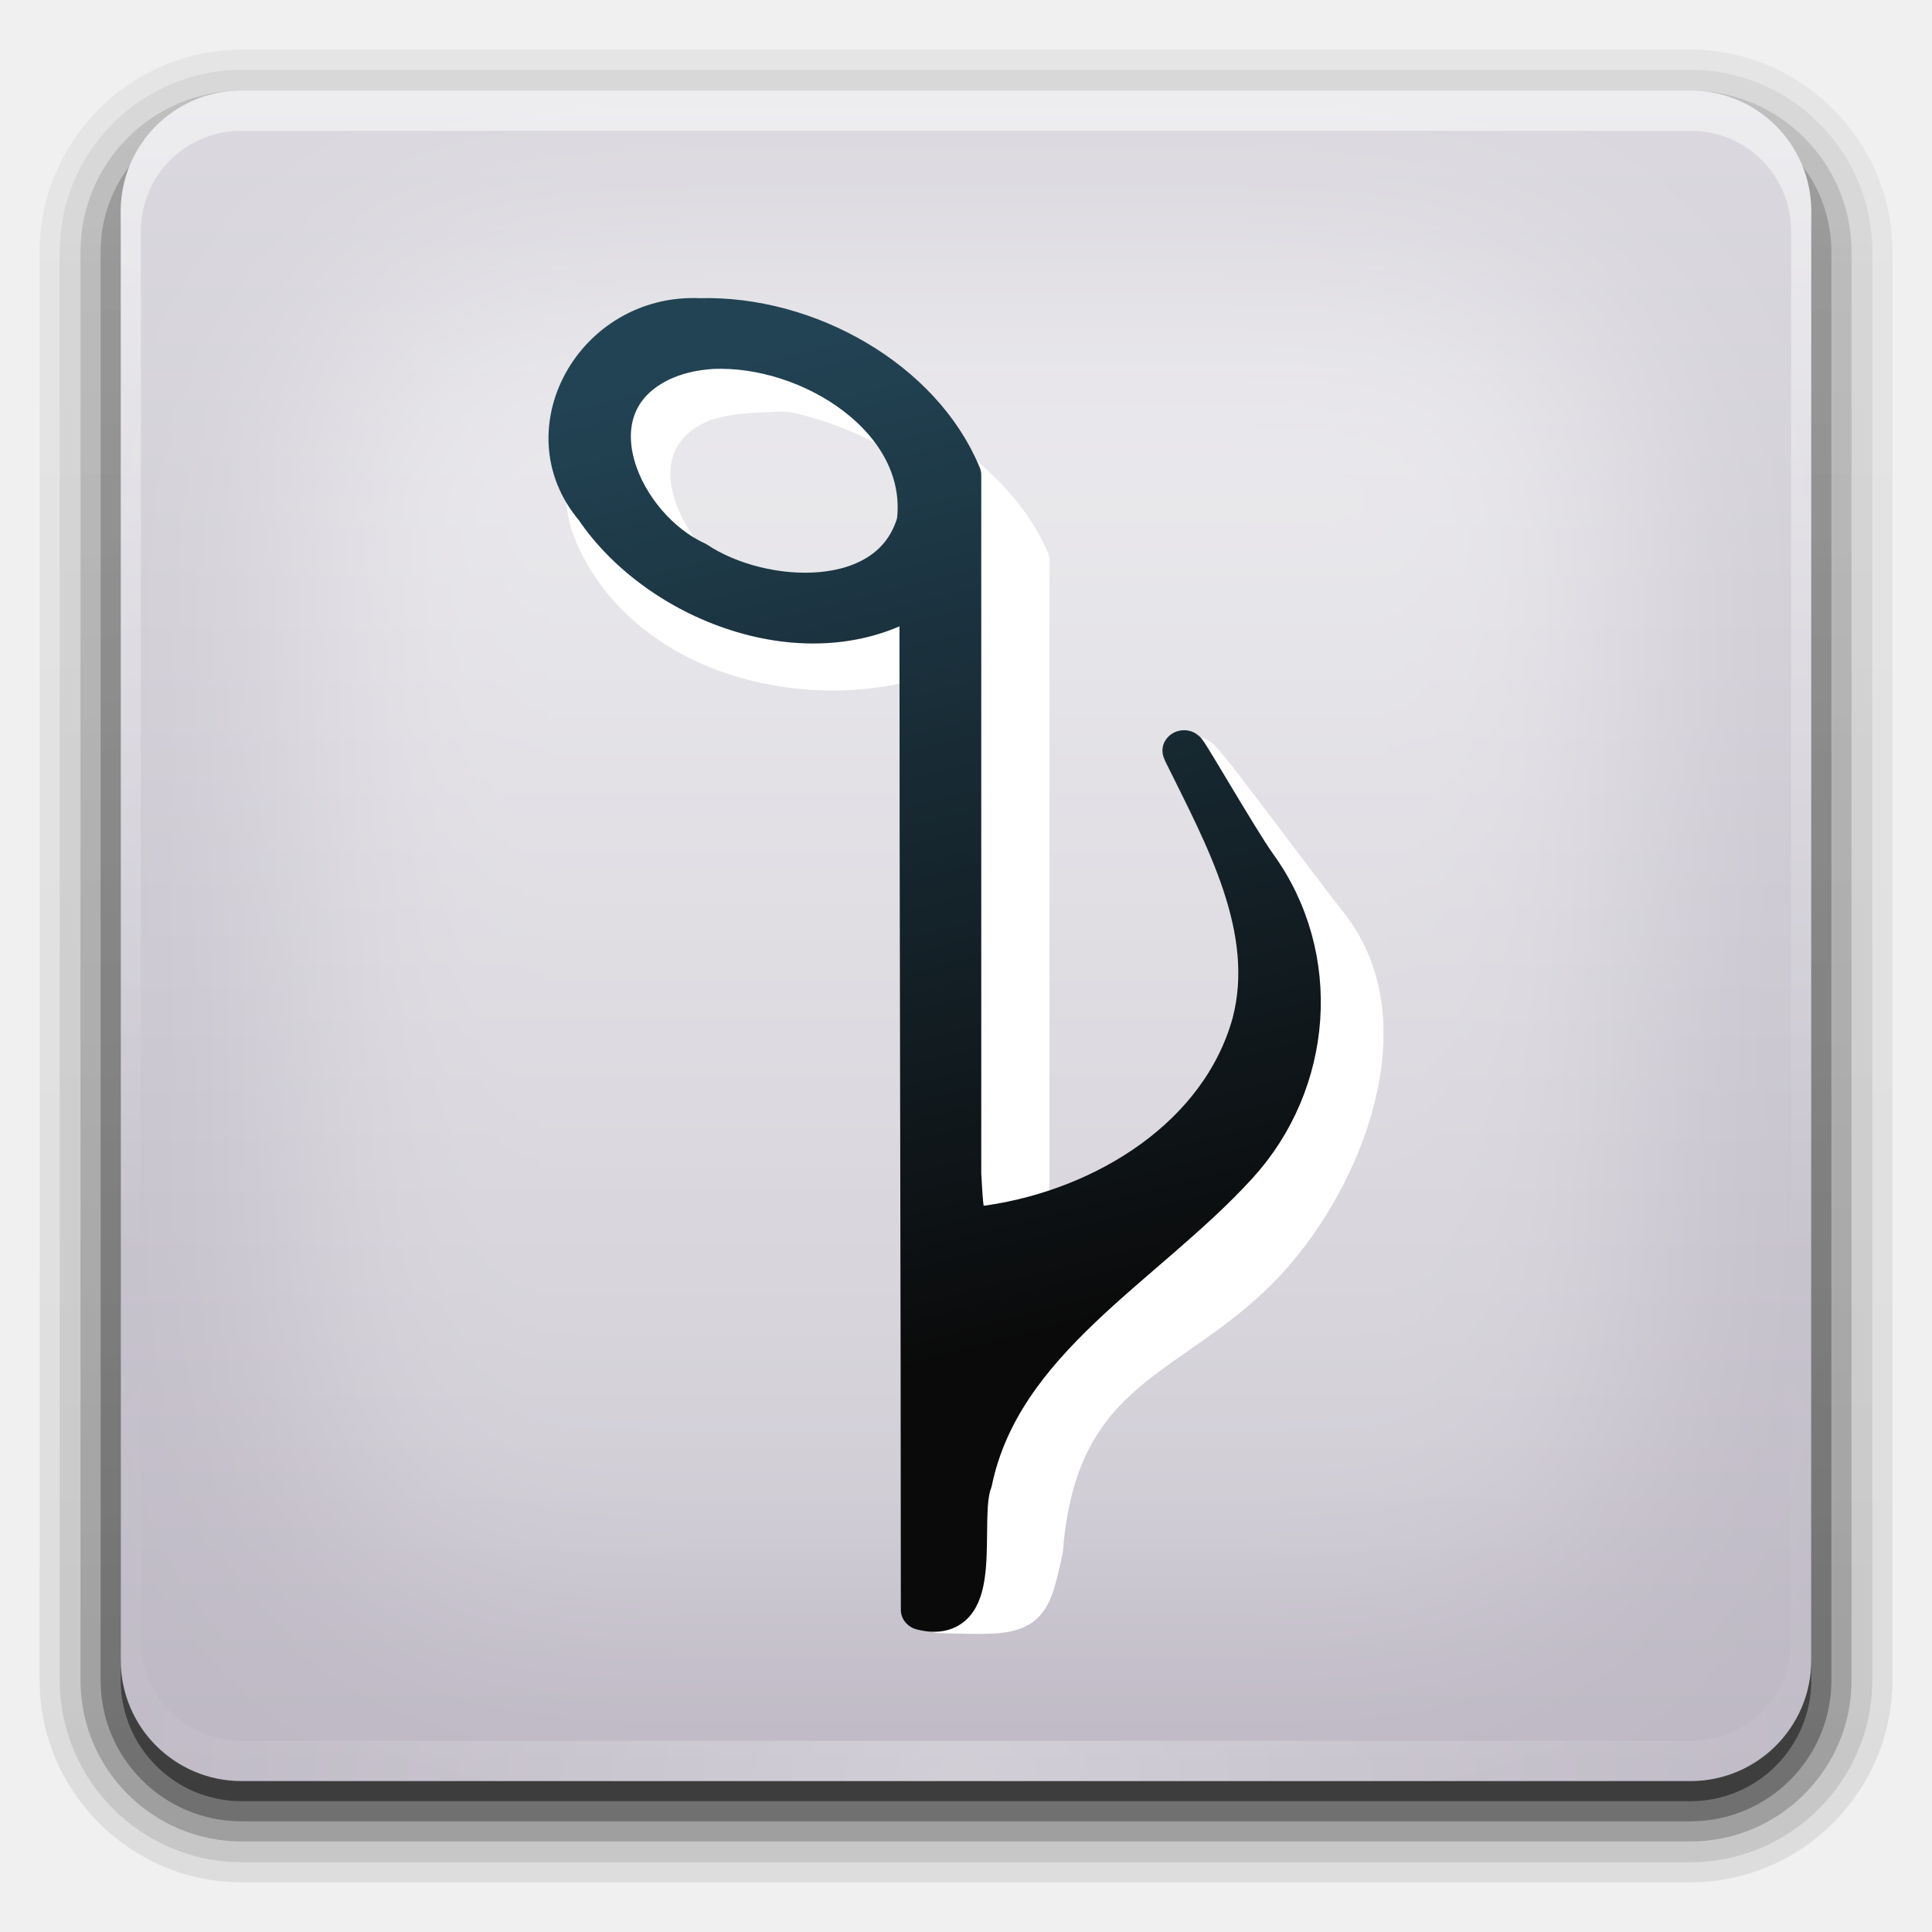
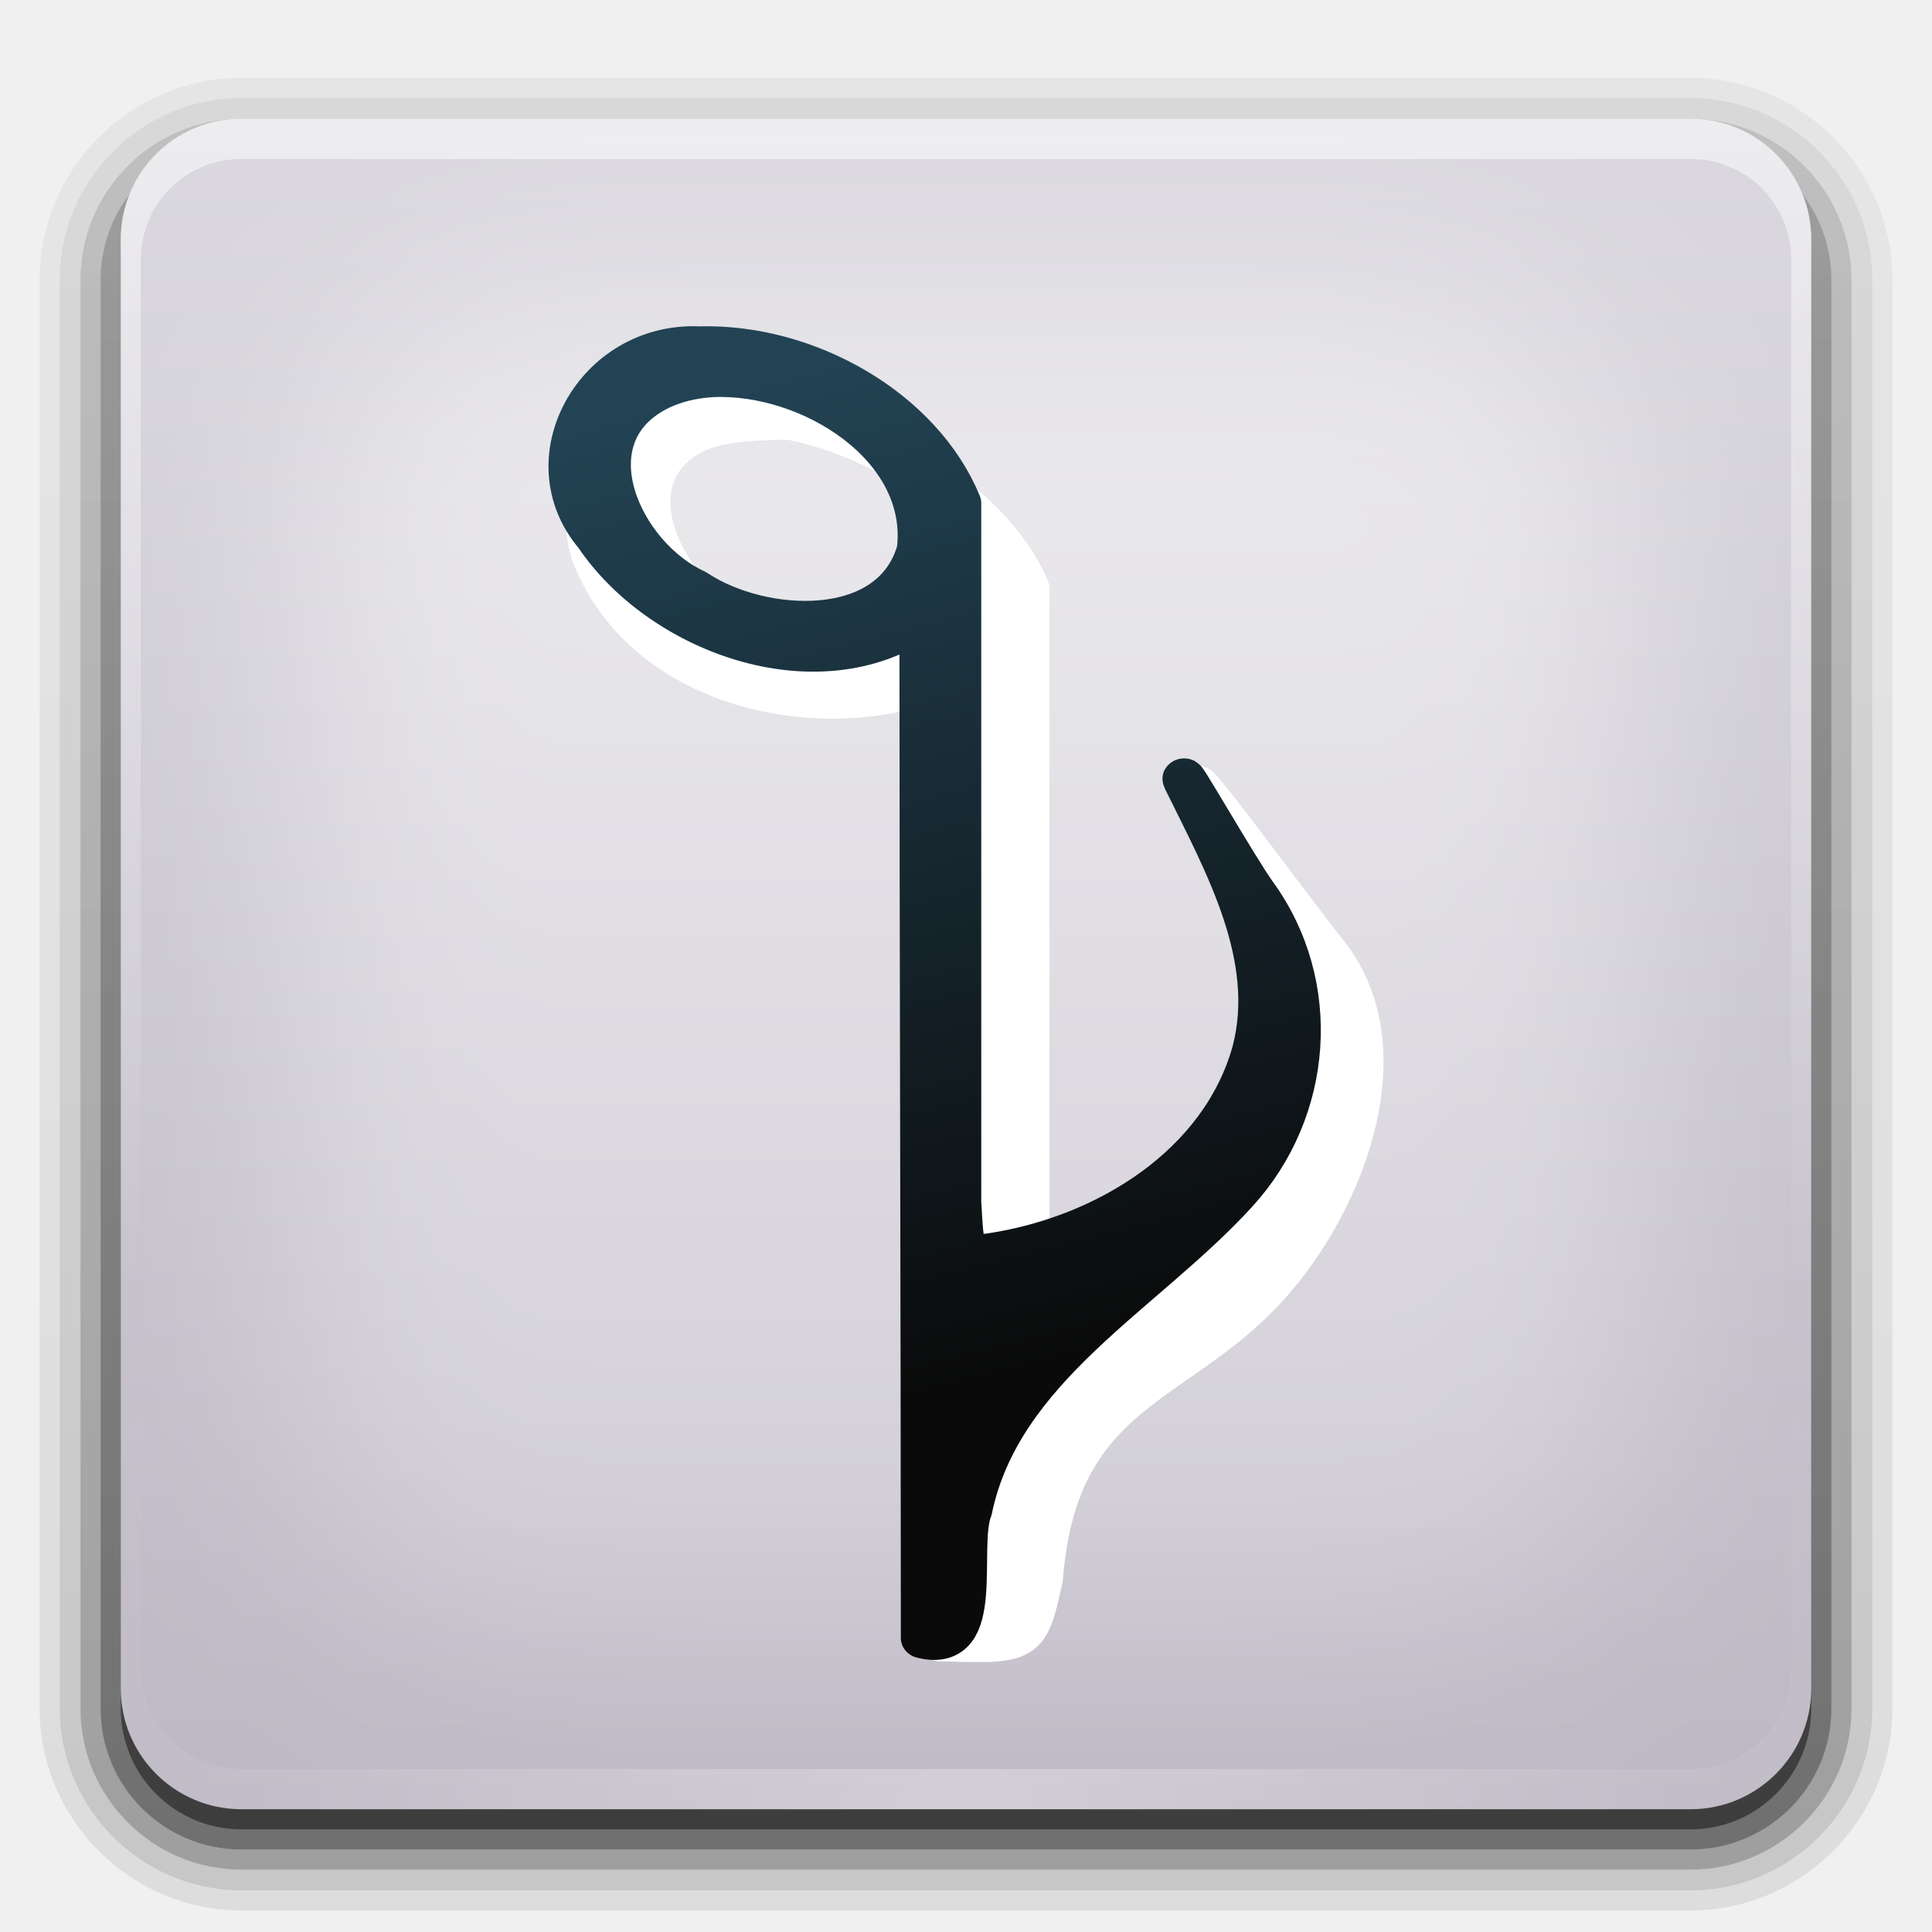
<svg xmlns="http://www.w3.org/2000/svg" xmlns:xlink="http://www.w3.org/1999/xlink" version="1.0" width="96" height="96" id="svg2408">
  <defs id="defs2410">
    <linearGradient id="linearGradient3921">
      <stop id="stop3923" style="stop-color:#5fd3bc;stop-opacity:0" offset="0" />
      <stop id="stop3929" style="stop-color:#5fd3bc;stop-opacity:1" offset="0.5" />
      <stop id="stop3925" style="stop-color:#5fd3bc;stop-opacity:0" offset="1" />
    </linearGradient>
    <linearGradient id="linearGradient3911">
      <stop id="stop3913" style="stop-color:#2a7fff;stop-opacity:0" offset="0" />
      <stop id="stop3919" style="stop-color:#2a7fff;stop-opacity:1" offset="0.5" />
      <stop id="stop3915" style="stop-color:#2a7fff;stop-opacity:0" offset="1" />
    </linearGradient>
    <linearGradient id="linearGradient3901">
      <stop id="stop3903" style="stop-color:#6600ff;stop-opacity:0" offset="0" />
      <stop id="stop3909" style="stop-color:#6600ff;stop-opacity:1" offset="0.5" />
      <stop id="stop3905" style="stop-color:#6600ff;stop-opacity:0" offset="1" />
    </linearGradient>
    <linearGradient id="linearGradient3891">
      <stop id="stop3893" style="stop-color:#d42aff;stop-opacity:0" offset="0" />
      <stop id="stop3899" style="stop-color:#d42aff;stop-opacity:1" offset="0.5" />
      <stop id="stop3895" style="stop-color:#d42aff;stop-opacity:0" offset="1" />
    </linearGradient>
    <linearGradient id="linearGradient3881">
      <stop id="stop3883" style="stop-color:#d40000;stop-opacity:0" offset="0" />
      <stop id="stop3889" style="stop-color:#d40000;stop-opacity:1" offset="0.5" />
      <stop id="stop3885" style="stop-color:#d40000;stop-opacity:0" offset="1" />
    </linearGradient>
    <linearGradient id="linearGradient3871">
      <stop id="stop3873" style="stop-color:#ff6600;stop-opacity:0" offset="0" />
      <stop id="stop3879" style="stop-color:#ff6600;stop-opacity:1" offset="0.5" />
      <stop id="stop3875" style="stop-color:#ff6600;stop-opacity:0" offset="1" />
    </linearGradient>
    <linearGradient id="linearGradient3861">
      <stop id="stop3863" style="stop-color:#ffcc00;stop-opacity:0" offset="0" />
      <stop id="stop3869" style="stop-color:#ffcc00;stop-opacity:1" offset="0.5" />
      <stop id="stop3865" style="stop-color:#ffcc00;stop-opacity:0" offset="1" />
    </linearGradient>
    <linearGradient id="linearGradient3851">
      <stop id="stop3853" style="stop-color:#55d400;stop-opacity:0" offset="0" />
      <stop id="stop3859" style="stop-color:#55d400;stop-opacity:1" offset="0.5" />
      <stop id="stop3855" style="stop-color:#55d400;stop-opacity:0" offset="1" />
    </linearGradient>
    <linearGradient id="linearGradient3797">
      <stop id="stop3799" style="stop-color:#ffffff;stop-opacity:1" offset="0" />
      <stop id="stop3805" style="stop-color:#ffffff;stop-opacity:1" offset="0.5" />
      <stop id="stop3801" style="stop-color:#ffffff;stop-opacity:0" offset="1" />
    </linearGradient>
    <linearGradient id="linearGradient3761">
      <stop id="stop3763" style="stop-color:#ffffff;stop-opacity:1" offset="0" />
      <stop id="stop3765" style="stop-color:#ffffff;stop-opacity:0" offset="1" />
    </linearGradient>
    <linearGradient id="linearGradient3727">
      <stop id="stop3729" style="stop-color:#ffffff;stop-opacity:1" offset="0" />
      <stop id="stop3731" style="stop-color:#ffffff;stop-opacity:0" offset="1" />
    </linearGradient>
    <linearGradient id="linearGradient3681">
      <stop id="stop3683" style="stop-color:#ffffff;stop-opacity:0.185" offset="0" />
      <stop id="stop3689" style="stop-color:#ffffff;stop-opacity:0.109" offset="0.309" />
      <stop id="stop3691" style="stop-color:#000000;stop-opacity:0" offset="0.436" />
      <stop id="stop3693" style="stop-color:#000000;stop-opacity:0" offset="0.545" />
      <stop id="stop3695" style="stop-color:#ffffff;stop-opacity:0" offset="0.583" />
      <stop id="stop3697" style="stop-color:#000000;stop-opacity:0.181" offset="0.615" />
      <stop id="stop3699" style="stop-color:#000000;stop-opacity:0.431" offset="0.691" />
      <stop id="stop3701" style="stop-color:#ffffff;stop-opacity:0.081" offset="0.781" />
      <stop id="stop3703" style="stop-color:#000000;stop-opacity:0" offset="0.876" />
      <stop id="stop3685" style="stop-color:#ffffff;stop-opacity:0" offset="1" />
    </linearGradient>
    <linearGradient id="linearGradient3746">
      <stop id="stop3748" style="stop-color:#5d5d5d;stop-opacity:1" offset="0" />
      <stop id="stop3753" style="stop-color:#0a0a0a;stop-opacity:1" offset="0.6" />
      <stop id="stop3751" style="stop-color:#4e4e4e;stop-opacity:1" offset="1" />
    </linearGradient>
    <linearGradient id="linearGradient3732">
      <stop id="stop3734" style="stop-color:#000000;stop-opacity:0" offset="0" />
      <stop id="stop3740" style="stop-color:#000000;stop-opacity:0" offset="0.95" />
      <stop id="stop3736" style="stop-color:#000000;stop-opacity:1" offset="1" />
    </linearGradient>
    <linearGradient id="linearGradient3719">
      <stop id="stop3721" style="stop-color:#4b4b4b;stop-opacity:1" offset="0" />
      <stop id="stop3723" style="stop-color:#232323;stop-opacity:1" offset="0.374" />
      <stop id="stop3725" style="stop-color:#5c5c5c;stop-opacity:1" offset="1" />
    </linearGradient>
    <linearGradient id="linearGradient3664">
      <stop id="stop3666" style="stop-color:#000000;stop-opacity:0.298" offset="0" />
      <stop id="stop3668" style="stop-color:#ffffff;stop-opacity:0.645" offset="1" />
    </linearGradient>
    <linearGradient id="linearGradient3650">
      <stop id="stop3709" style="stop-color:#141414;stop-opacity:1" offset="0" />
      <stop id="stop3654" style="stop-color:#616161;stop-opacity:1" offset="1" />
    </linearGradient>
    <linearGradient id="linearGradient3641">
      <stop id="stop3643" style="stop-color:#bdb8c4;stop-opacity:1" offset="0" />
      <stop id="stop3645" style="stop-color:#dbd9df;stop-opacity:1" offset="1" />
    </linearGradient>
    <linearGradient x1="45.448" y1="92.54" x2="45.448" y2="7.017" id="ButtonShadow" gradientUnits="userSpaceOnUse" gradientTransform="scale(1.005865,0.994169)">
      <stop id="stop3750" style="stop-color:#000000;stop-opacity:1" offset="0" />
      <stop id="stop3752" style="stop-color:#000000;stop-opacity:0.588" offset="1" />
    </linearGradient>
    <linearGradient id="linearGradient3737">
      <stop id="stop3739" style="stop-color:#ffffff;stop-opacity:1" offset="0" />
      <stop id="stop3741" style="stop-color:#ffffff;stop-opacity:0" offset="1" />
    </linearGradient>
    <filter color-interpolation-filters="sRGB" id="filter3174">
      <feGaussianBlur id="feGaussianBlur3176" stdDeviation="1.71" />
    </filter>
    <linearGradient x1="36.357" y1="6" x2="36.357" y2="63.893" id="linearGradient3188" xlink:href="#linearGradient3737" gradientUnits="userSpaceOnUse" />
    <filter x="-0.192" y="-0.192" width="1.384" height="1.384" color-interpolation-filters="sRGB" id="filter3794">
      <feGaussianBlur id="feGaussianBlur3796" stdDeviation="5.28" />
    </filter>
    <linearGradient x1="48" y1="20.221" x2="48" y2="138.661" id="linearGradient3613" xlink:href="#linearGradient3737" gradientUnits="userSpaceOnUse" />
    <radialGradient cx="48" cy="90.172" r="42" fx="48" fy="90.172" id="radialGradient3619" xlink:href="#linearGradient3737" gradientUnits="userSpaceOnUse" gradientTransform="matrix(1.157313,0,0,0.9959077,-7.551021,0.1971319)" />
    <clipPath id="clipPath3613">
      <rect width="84" height="84" rx="6" ry="6" x="6" y="6" id="rect3615" style="fill:#ffffff;fill-opacity:1;fill-rule:nonzero;stroke:none" />
    </clipPath>
    <linearGradient x1="48" y1="90" x2="48" y2="5.988" id="linearGradient3617" xlink:href="#linearGradient3641" gradientUnits="userSpaceOnUse" />
    <linearGradient x1="16.162" y1="52.099" x2="76.838" y2="52.099" id="linearGradient3670" xlink:href="#linearGradient3664" gradientUnits="userSpaceOnUse" />
    <linearGradient x1="16.162" y1="44.482" x2="76.772" y2="44.482" id="linearGradient3674" xlink:href="#linearGradient3719" gradientUnits="userSpaceOnUse" />
    <linearGradient x1="16.162" y1="44.482" x2="76.772" y2="44.482" id="linearGradient3707" xlink:href="#linearGradient3650" gradientUnits="userSpaceOnUse" />
    <radialGradient cx="48" cy="48.001" r="27.002" fx="48" fy="48.001" id="radialGradient3738" xlink:href="#linearGradient3732" gradientUnits="userSpaceOnUse" gradientTransform="matrix(1,0,0,0.9999654,0,0.00165947)" />
    <linearGradient x1="16.162" y1="44.482" x2="76.772" y2="44.482" id="linearGradient3744" xlink:href="#linearGradient3746" gradientUnits="userSpaceOnUse" />
    <clipPath id="clipPath3798">
      <path d="m 61.367,45.997 a 13.637,13.637 0 1 1 -27.274,0 13.637,13.637 0 1 1 27.274,0 z" transform="matrix(1.026614,0,0,1.026614,-0.999999,0.778362)" id="path3800" style="fill:#ff00ff;fill-opacity:1;stroke:none" />
    </clipPath>
    <filter x="-0.24" y="-0.24" width="1.48" height="1.48" color-interpolation-filters="sRGB" id="filter3833">
      <feGaussianBlur id="feGaussianBlur3835" stdDeviation="2.8" />
    </filter>
    <radialGradient cx="47.73" cy="45.997" r="13.637" fx="47.73" fy="45.997" id="radialGradient3687" xlink:href="#linearGradient3681" gradientUnits="userSpaceOnUse" />
    <linearGradient x1="33.199" y1="45.997" x2="67.957" y2="45.997" id="linearGradient3733" xlink:href="#linearGradient3727" gradientUnits="userSpaceOnUse" />
    <linearGradient x1="40.068" y1="58.176" x2="31.794" y2="49.665" id="linearGradient3767" xlink:href="#linearGradient3761" gradientUnits="userSpaceOnUse" />
    <linearGradient x1="40.068" y1="58.176" x2="40.068" y2="41.697" id="linearGradient3771" xlink:href="#linearGradient3761" gradientUnits="userSpaceOnUse" />
    <linearGradient x1="40.068" y1="58.176" x2="40.068" y2="41.697" id="linearGradient3775" xlink:href="#linearGradient3761" gradientUnits="userSpaceOnUse" />
    <linearGradient x1="40.068" y1="58.176" x2="40.068" y2="41.697" id="linearGradient3779" xlink:href="#linearGradient3761" gradientUnits="userSpaceOnUse" />
    <linearGradient x1="40.068" y1="58.176" x2="40.068" y2="41.697" id="linearGradient3791" xlink:href="#linearGradient3761" gradientUnits="userSpaceOnUse" />
    <radialGradient cx="41" cy="52" r="9.708" fx="41" fy="52" id="radialGradient3803" xlink:href="#linearGradient3797" gradientUnits="userSpaceOnUse" gradientTransform="matrix(1,0,0,0.618034,0,19.86223)" />
    <filter color-interpolation-filters="sRGB" id="filter3774">
      <feGaussianBlur id="feGaussianBlur3776" stdDeviation="0.273" />
    </filter>
    <linearGradient x1="53.511" y1="59.608" x2="61.491" y2="39.929" id="linearGradient3967" xlink:href="#linearGradient3881" gradientUnits="userSpaceOnUse" gradientTransform="matrix(1.026614,0,0,1.026614,-0.9999987,50.77836)" />
    <linearGradient x1="53.731" y1="60.139" x2="62.586" y2="38.831" id="linearGradient3969" xlink:href="#linearGradient3891" gradientUnits="userSpaceOnUse" gradientTransform="matrix(0.7259259,0.7259259,-0.7259259,0.7259259,46.74251,29.96103)" />
    <linearGradient x1="53.388" y1="60.346" x2="61.983" y2="39.437" id="linearGradient3971" xlink:href="#linearGradient3901" gradientUnits="userSpaceOnUse" gradientTransform="matrix(0,1.026614,-1.026614,0,95.22164,49)" />
    <linearGradient x1="53.296" y1="59.183" x2="61.89" y2="40.223" id="linearGradient3973" xlink:href="#linearGradient3911" gradientUnits="userSpaceOnUse" gradientTransform="matrix(-0.7259259,0.7259259,-0.7259259,-0.7259259,116.039,96.74251)" />
    <linearGradient x1="53.879" y1="61.33" x2="60.999" y2="39.683" id="linearGradient3975" xlink:href="#linearGradient3921" gradientUnits="userSpaceOnUse" gradientTransform="matrix(-1.026614,0,0,-1.026614,97,145.2216)" />
    <linearGradient x1="53.47" y1="59.878" x2="60.324" y2="39.701" id="linearGradient3977" xlink:href="#linearGradient3851" gradientUnits="userSpaceOnUse" gradientTransform="matrix(-0.7259259,-0.7259259,0.7259259,-0.7259259,49.25749,166.039)" />
    <linearGradient x1="61.628" y1="39.683" x2="52.881" y2="60.715" id="linearGradient3979" xlink:href="#linearGradient3861" gradientUnits="userSpaceOnUse" gradientTransform="matrix(0,-1.026614,1.026614,0,0.7783625,147)" />
    <linearGradient x1="53.035" y1="61.183" x2="61.803" y2="40.484" id="linearGradient3981" xlink:href="#linearGradient3871" gradientUnits="userSpaceOnUse" gradientTransform="matrix(0.7259259,-0.7259259,0.7259259,0.7259259,-20.03897,99.25749)" />
    <filter color-interpolation-filters="sRGB" id="filter3987">
      <feGaussianBlur id="feGaussianBlur3989" stdDeviation="0.42" />
    </filter>
    <linearGradient x1="64.072" y1="64.036" x2="46.605" y2="46.569" id="linearGradient3817" xlink:href="#linearGradient3761" gradientUnits="userSpaceOnUse" />
    <linearGradient x1="45.448" y1="92.54" x2="45.448" y2="7.017" id="ButtonShadow-0" gradientUnits="userSpaceOnUse" gradientTransform="matrix(1.005865,0,0,0.994169,100,0)">
      <stop id="stop3750-8" style="stop-color:#000000;stop-opacity:1" offset="0" />
      <stop id="stop3752-5" style="stop-color:#000000;stop-opacity:0.588" offset="1" />
    </linearGradient>
    <linearGradient x1="32.251" y1="6.132" x2="32.251" y2="90.239" id="linearGradient3780" xlink:href="#ButtonShadow-0" gradientUnits="userSpaceOnUse" gradientTransform="matrix(1.02381,0,0,1.011905,-1.142857,-98.07143)" />
    <linearGradient x1="32.251" y1="6.132" x2="32.251" y2="90.239" id="linearGradient3772" xlink:href="#ButtonShadow-0" gradientUnits="userSpaceOnUse" gradientTransform="matrix(1.02381,0,0,1.011905,-1.142857,-98.07143)" />
    <linearGradient x1="32.251" y1="6.132" x2="32.251" y2="90.239" id="linearGradient3725" xlink:href="#ButtonShadow-0" gradientUnits="userSpaceOnUse" gradientTransform="matrix(1.02381,0,0,1.011905,-1.142857,-98.07143)" />
    <linearGradient x1="32.251" y1="6.132" x2="32.251" y2="90.239" id="linearGradient3721" xlink:href="#ButtonShadow-0" gradientUnits="userSpaceOnUse" gradientTransform="translate(0,-97)" />
    <linearGradient x1="32.251" y1="6.132" x2="32.251" y2="90.239" id="linearGradient2918" xlink:href="#ButtonShadow-0" gradientUnits="userSpaceOnUse" gradientTransform="matrix(1.02381,0,0,1.011905,-1.142857,-98.07143)" />
    <linearGradient xlink:href="#linearGradient2854" id="linearGradient5118" gradientUnits="userSpaceOnUse" gradientTransform="matrix(0.25988,0,0,0.25988,0.09824731,-0.587767)" x1="22.892" y1="53.865" x2="10.679" y2="8.559" />
    <linearGradient id="linearGradient2854">
      <stop style="stop-color:#0a0a0a;stop-opacity:1;" offset="0" id="stop2856" />
      <stop style="stop-color:#224354;stop-opacity:1;" offset="1" id="stop2858" />
    </linearGradient>
    <linearGradient xlink:href="#linearGradient2854" id="linearGradient5120" gradientUnits="userSpaceOnUse" gradientTransform="matrix(0.973,0,0,0.973,0.300334,0.125665)" x1="5.907" y1="13.654" x2="2.645" y2="1.553" />
    <linearGradient id="linearGradient2848">
      <stop style="stop-color:#0a0a0a;stop-opacity:1;" offset="0" id="stop2850" />
      <stop style="stop-color:#224354;stop-opacity:1;" offset="1" id="stop2852" />
    </linearGradient>
    <linearGradient y2="8.559" x2="10.679" y1="53.865" x1="22.892" gradientTransform="matrix(0.25988,0,0,0.25988,0.09824731,-0.587767)" gradientUnits="userSpaceOnUse" id="linearGradient2857" xlink:href="#linearGradient2854" />
    <linearGradient y2="1.553" x2="2.645" y1="13.654" x1="5.907" gradientTransform="matrix(0.973,0,0,0.973,0.300334,0.125665)" gradientUnits="userSpaceOnUse" id="linearGradient2859" xlink:href="#linearGradient2854" />
    <linearGradient xlink:href="#ButtonShadow-0" id="linearGradient3089" gradientUnits="userSpaceOnUse" gradientTransform="matrix(1.02381,0,0,1.011905,-1.142857,-98.07143)" x1="32.251" y1="6.132" x2="32.251" y2="90.239" />
    <linearGradient xlink:href="#ButtonShadow-0" id="linearGradient3091" gradientUnits="userSpaceOnUse" gradientTransform="matrix(1.02381,0,0,1.011905,-1.142857,-98.07143)" x1="32.251" y1="6.132" x2="32.251" y2="90.239" />
    <linearGradient xlink:href="#ButtonShadow-0" id="linearGradient3093" gradientUnits="userSpaceOnUse" gradientTransform="matrix(1.02381,0,0,1.011905,-1.142857,-98.07143)" x1="32.251" y1="6.132" x2="32.251" y2="90.239" />
    <linearGradient xlink:href="#ButtonShadow-0" id="linearGradient3095" gradientUnits="userSpaceOnUse" gradientTransform="matrix(1.02381,0,0,1.011905,-1.142857,-98.07143)" x1="32.251" y1="6.132" x2="32.251" y2="90.239" />
    <linearGradient xlink:href="#ButtonShadow-0" id="linearGradient3097" gradientUnits="userSpaceOnUse" gradientTransform="translate(0,-97)" x1="32.251" y1="6.132" x2="32.251" y2="90.239" />
    <linearGradient xlink:href="#linearGradient3641" id="linearGradient3099" gradientUnits="userSpaceOnUse" x1="48" y1="90" x2="48" y2="5.988" />
    <linearGradient xlink:href="#linearGradient3737" id="linearGradient3101" gradientUnits="userSpaceOnUse" x1="36.357" y1="6" x2="36.357" y2="63.893" />
    <radialGradient xlink:href="#linearGradient3737" id="radialGradient3103" gradientUnits="userSpaceOnUse" gradientTransform="matrix(1.157313,0,0,0.9959077,-7.551021,0.1971319)" cx="48" cy="90.172" fx="48" fy="90.172" r="42" />
    <linearGradient xlink:href="#linearGradient3737" id="linearGradient3105" gradientUnits="userSpaceOnUse" x1="48" y1="20.221" x2="48" y2="138.661" />
  </defs>
  <g id="layer2" style="display:none">
    <rect width="86" height="85" rx="6" ry="6" x="5" y="7" id="rect3745" style="opacity:0.9;fill:url(#ButtonShadow);fill-opacity:1;fill-rule:nonzero;stroke:none;filter:url(#filter3174)" />
  </g>
-   <g id="g3075" transform="translate(0,-1.5)">
+   <g id="g3075" transform="translate(0,-0.10025)">
    <g id="layer7">
      <path style="opacity:0.08;fill:url(#linearGradient3089);fill-opacity:1;fill-rule:nonzero;stroke:none;display:inline" id="path3786" transform="scale(1,-1)" d="m 12,-95.031 c -5.511,0 -10.031,4.52 -10.031,10.031 l 0,71 c 0,5.511 4.52,10.031 10.031,10.031 l 72,0 c 5.511,0 10.031,-4.52 10.031,-10.031 l 0,-71 c 0,-5.511 -4.52,-10.031 -10.031,-10.031 l -72,0 z" />
      <path style="opacity:0.1;fill:url(#linearGradient3091);fill-opacity:1;fill-rule:nonzero;stroke:none;display:inline" id="path3778-9" transform="scale(1,-1)" d="m 12,-94.031 c -4.972,0 -9.031,4.06 -9.031,9.031 l 0,71 c 0,4.972 4.06,9.031 9.031,9.031 l 72,0 c 4.972,0 9.031,-4.06 9.031,-9.031 l 0,-71 c 0,-4.972 -4.06,-9.031 -9.031,-9.031 l -72,0 z" />
      <path style="opacity:0.2;fill:url(#linearGradient3093);fill-opacity:1;fill-rule:nonzero;stroke:none;display:inline" id="path3770" transform="scale(1,-1)" d="m 12,-93 c -4.409,0 -8,3.591 -8,8 l 0,71 c 0,4.409 3.591,8 8,8 l 72,0 c 4.409,0 8,-3.591 8,-8 l 0,-71 c 0,-4.409 -3.591,-8 -8,-8 l -72,0 z" />
      <rect style="opacity:0.3;fill:url(#linearGradient3095);fill-opacity:1;fill-rule:nonzero;stroke:none;display:inline" id="rect3723" transform="scale(1,-1)" y="-92" x="5" ry="7" rx="7" height="85" width="86" />
      <rect style="opacity:0.45;fill:url(#linearGradient3097);fill-opacity:1;fill-rule:nonzero;stroke:none;display:inline" id="rect3716" transform="scale(1,-1)" y="-91" x="6" ry="6" rx="6" height="84" width="84" />
    </g>
    <g id="layer1">
      <rect style="fill:url(#linearGradient3099);fill-opacity:1;fill-rule:nonzero;stroke:none" id="rect2419" y="6" x="6" ry="6" rx="6" height="84" width="84" />
      <path style="opacity:0.5;fill:url(#linearGradient3101);fill-opacity:1;fill-rule:nonzero;stroke:none" id="rect3728" d="M 12,6 C 8.676,6 6,8.676 6,12 l 0,2 0,68 0,2 c 0,0.335 0.041,0.651 0.094,0.969 0.049,0.296 0.097,0.597 0.188,0.875 0.01,0.03 0.021,0.064 0.031,0.094 0.099,0.288 0.235,0.547 0.375,0.812 0.145,0.274 0.316,0.536 0.5,0.781 0.184,0.246 0.374,0.473 0.594,0.688 0.44,0.428 0.943,0.815 1.5,1.094 0.279,0.14 0.573,0.247 0.875,0.344 -0.256,-0.1 -0.487,-0.236 -0.719,-0.375 -0.007,-0.004 -0.024,0.004 -0.031,0 -0.032,-0.019 -0.062,-0.043 -0.094,-0.062 -0.12,-0.077 -0.231,-0.164 -0.344,-0.25 -0.106,-0.081 -0.213,-0.161 -0.312,-0.25 C 8.478,88.557 8.309,88.373 8.156,88.188 8.049,88.057 7.938,87.922 7.844,87.781 7.819,87.743 7.805,87.695 7.781,87.656 7.716,87.553 7.651,87.452 7.594,87.344 7.493,87.149 7.388,86.928 7.312,86.719 7.305,86.697 7.289,86.678 7.281,86.656 7.249,86.564 7.245,86.469 7.219,86.375 7.188,86.268 7.148,86.172 7.125,86.062 7.052,85.721 7,85.364 7,85 L 7,83 7,15 7,13 C 7,10.218 9.218,8 12,8 l 2,0 68,0 2,0 c 2.782,0 5,2.218 5,5 l 0,2 0,68 0,2 c 0,0.364 -0.052,0.721 -0.125,1.062 -0.044,0.207 -0.088,0.398 -0.156,0.594 -0.008,0.022 -0.023,0.041 -0.031,0.062 -0.063,0.174 -0.138,0.367 -0.219,0.531 -0.042,0.083 -0.079,0.17 -0.125,0.25 -0.055,0.097 -0.127,0.188 -0.188,0.281 -0.094,0.141 -0.205,0.276 -0.312,0.406 -0.143,0.174 -0.303,0.347 -0.469,0.5 -0.011,0.01 -0.02,0.021 -0.031,0.031 -0.138,0.126 -0.285,0.234 -0.438,0.344 -0.103,0.073 -0.204,0.153 -0.312,0.219 -0.007,0.004 -0.024,-0.004 -0.031,0 -0.232,0.139 -0.463,0.275 -0.719,0.375 0.302,-0.097 0.596,-0.204 0.875,-0.344 0.557,-0.279 1.06,-0.666 1.5,-1.094 0.22,-0.214 0.409,-0.442 0.594,-0.688 0.184,-0.246 0.355,-0.508 0.5,-0.781 0.14,-0.265 0.276,-0.525 0.375,-0.812 0.01,-0.031 0.021,-0.063 0.031,-0.094 0.09,-0.278 0.139,-0.579 0.188,-0.875 C 89.959,84.651 90,84.335 90,84 l 0,-2 0,-68 0,-2 C 90,8.676 87.324,6 84,6 L 12,6 z" />
      <path style="opacity:0.3;fill:url(#radialGradient3103);fill-opacity:1;fill-rule:nonzero;stroke:none" id="path3615" d="M 12,90 C 8.676,90 6,87.324 6,84 L 6,82 6,14 6,12 c 0,-0.335 0.041,-0.651 0.094,-0.969 0.049,-0.296 0.097,-0.597 0.188,-0.875 C 6.291,10.126 6.302,10.093 6.312,10.062 6.411,9.775 6.547,9.515 6.688,9.25 6.832,8.976 7.003,8.714 7.188,8.469 7.372,8.223 7.561,7.995 7.781,7.781 8.221,7.353 8.724,6.967 9.281,6.688 9.56,6.548 9.855,6.441 10.156,6.344 9.9,6.444 9.67,6.58 9.438,6.719 c -0.007,0.004 -0.024,-0.004 -0.031,0 -0.032,0.019 -0.062,0.043 -0.094,0.062 -0.12,0.077 -0.231,0.164 -0.344,0.25 -0.106,0.081 -0.213,0.161 -0.312,0.25 C 8.478,7.443 8.309,7.627 8.156,7.812 8.049,7.943 7.938,8.078 7.844,8.219 7.819,8.257 7.805,8.305 7.781,8.344 7.716,8.447 7.651,8.548 7.594,8.656 7.493,8.851 7.388,9.072 7.312,9.281 7.305,9.303 7.289,9.322 7.281,9.344 7.249,9.436 7.245,9.531 7.219,9.625 7.188,9.732 7.148,9.828 7.125,9.938 7.052,10.279 7,10.636 7,11 l 0,2 0,68 0,2 c 0,2.782 2.218,5 5,5 l 2,0 68,0 2,0 c 2.782,0 5,-2.218 5,-5 l 0,-2 0,-68 0,-2 C 89,10.636 88.948,10.279 88.875,9.938 88.831,9.731 88.787,9.54 88.719,9.344 88.711,9.322 88.695,9.303 88.688,9.281 88.625,9.108 88.549,8.914 88.469,8.75 88.427,8.667 88.39,8.58 88.344,8.5 88.289,8.403 88.217,8.312 88.156,8.219 88.062,8.078 87.951,7.943 87.844,7.812 87.701,7.638 87.541,7.466 87.375,7.312 87.364,7.302 87.355,7.291 87.344,7.281 87.205,7.156 87.059,7.047 86.906,6.938 86.804,6.864 86.702,6.784 86.594,6.719 c -0.007,-0.004 -0.024,0.004 -0.031,0 -0.232,-0.139 -0.463,-0.275 -0.719,-0.375 0.302,0.097 0.596,0.204 0.875,0.344 0.557,0.279 1.06,0.666 1.5,1.094 0.22,0.214 0.409,0.442 0.594,0.688 0.184,0.246 0.355,0.508 0.5,0.781 0.14,0.265 0.276,0.525 0.375,0.812 0.01,0.031 0.021,0.063 0.031,0.094 0.09,0.278 0.139,0.579 0.188,0.875 C 89.959,11.349 90,11.665 90,12 l 0,2 0,68 0,2 c 0,3.324 -2.676,6 -6,6 l -72,0 z" />
    </g>
    <g style="display:inline" id="layer5">
      <rect style="opacity:0.5;fill:url(#linearGradient3105);fill-opacity:1;fill-rule:nonzero;stroke:#ffffff;stroke-width:0.5;stroke-linecap:round;stroke-linejoin:miter;stroke-miterlimit:4;stroke-opacity:1;stroke-dasharray:none;stroke-dashoffset:0;filter:url(#filter3794)" id="rect3171" clip-path="url(#clipPath3613)" y="15" x="15" ry="12" rx="12" height="66" width="66" />
    </g>
  </g>
-   <g id="g5114" transform="matrix(4.400196,0,0,4.153013,9.358741,14.80889)">
+   <g id="g5114" transform="matrix(4.400196,0,0,4.153013,9.358741,16.20864)">
    <path style="fill:#ffffff;fill-opacity:1;fill-rule:nonzero;stroke:#ffffff;stroke-width:0.486;stroke-linecap:butt;stroke-linejoin:round;stroke-miterlimit:4;stroke-opacity:1;stroke-dasharray:none" d="M 6.18,1.057 C 5.014,0.997 4.29,1.784 4.567,2.729 5.231,4.565 7.693,4.848 8.88,3.986 c 0,3.9 -0.393,7.845 -0.393,11.745 0.973,0.027 0.983,0.05 1.147,-0.755 C 9.801,12.73 11.131,12.715 12.174,11.504 13.028,10.515 13.724,8.664 12.852,7.497 12.43,6.933 11.29,5.281 11.394,5.523 c 0.461,0.992 1.521,2.773 1.241,3.897 -0.354,1.349 -1.645,2.21 -2.967,2.419 -0.338,0.051 -0.153,-0.052 -0.187,-0.614 0,-2.788 0,-5.298 0,-8.086 C 9.038,2.002 7.384,1.02 6.18,1.057 z m 0.44,0.061 C 7.74,1.064 8.99,2.2 8.849,3.425 8.559,4.508 7.014,4.22 6.262,3.689 5.427,3.284 4.675,1.855 5.687,1.292 5.88,1.185 6.133,1.132 6.62,1.118 z" id="path5094" />
    <path id="path7097" d="M 5.773,0.245 C 4.607,0.185 3.868,1.594 4.605,2.513 5.336,3.665 7.087,4.369 8.273,3.507 c 0,3.9 0.016,8.288 0.016,12.188 0.706,0.194 0.38,-1.085 0.546,-1.533 0.331,-1.693 1.951,-2.574 2.994,-3.785 0.854,-0.988 0.967,-2.498 0.218,-3.592 C 11.836,6.475 11.15,5.203 11.254,5.444 11.715,6.436 12.307,7.55 12.028,8.675 11.674,10.024 10.383,10.885 9.061,11.095 8.723,11.146 8.744,11.042 8.711,10.481 c 0,-2.788 0,-5.575 0,-8.363 C 8.268,0.979 6.977,0.208 5.773,0.245 z M 5.913,0.606 C 7.033,0.552 8.383,1.455 8.243,2.679 7.952,3.763 6.472,3.682 5.721,3.151 4.885,2.746 4.268,1.343 5.28,0.78 5.473,0.673 5.693,0.62 5.913,0.606 z" style="fill:url(#linearGradient2857);fill-opacity:1;fill-rule:nonzero;stroke:url(#linearGradient2859);stroke-width:0.486;stroke-linecap:butt;stroke-linejoin:round;stroke-miterlimit:4;stroke-opacity:1;stroke-dasharray:none" />
  </g>
</svg>
